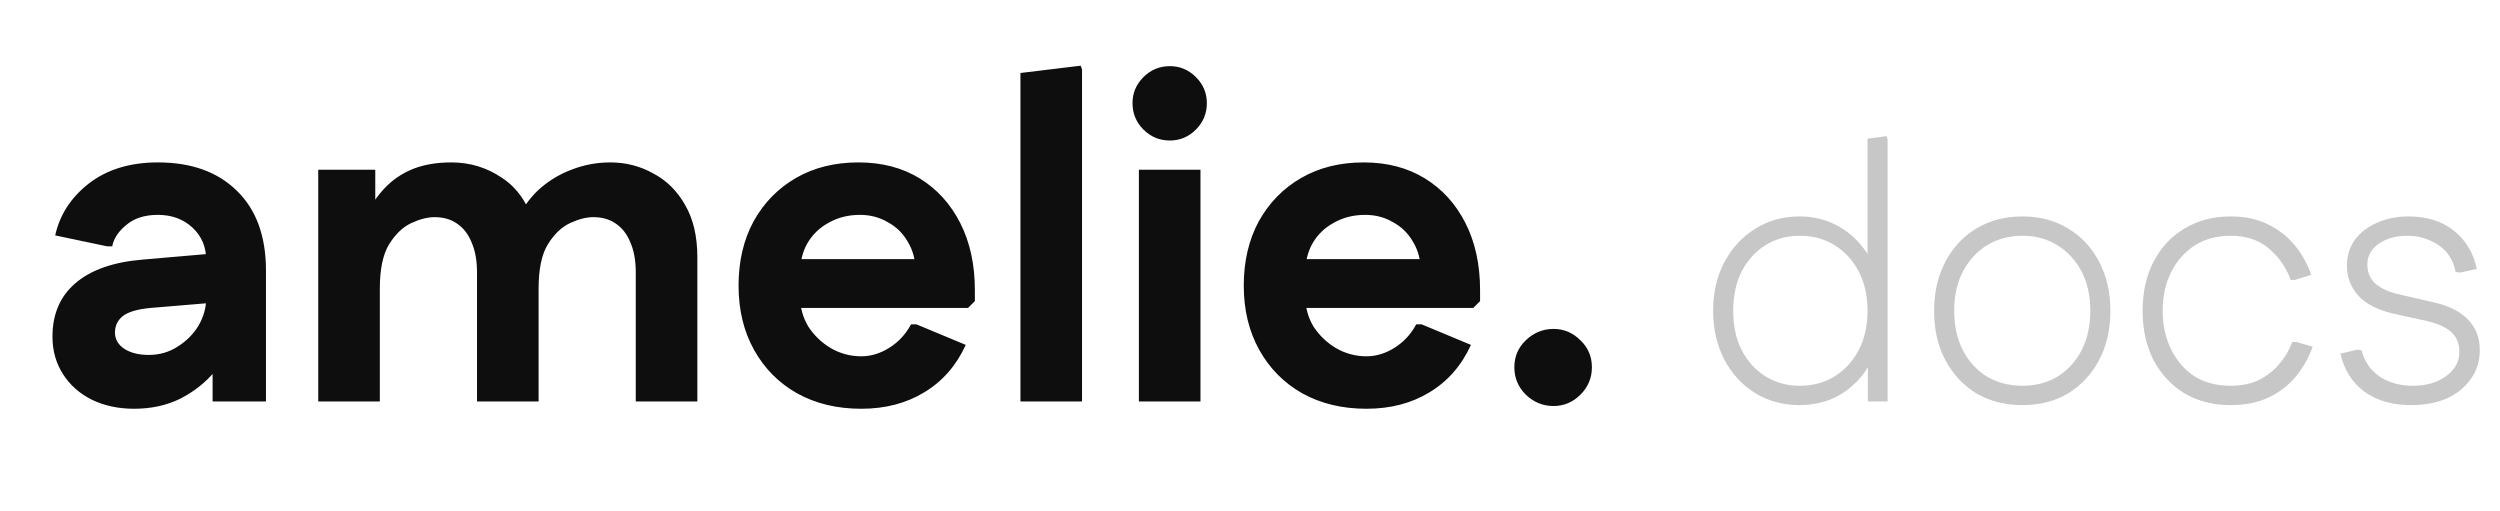
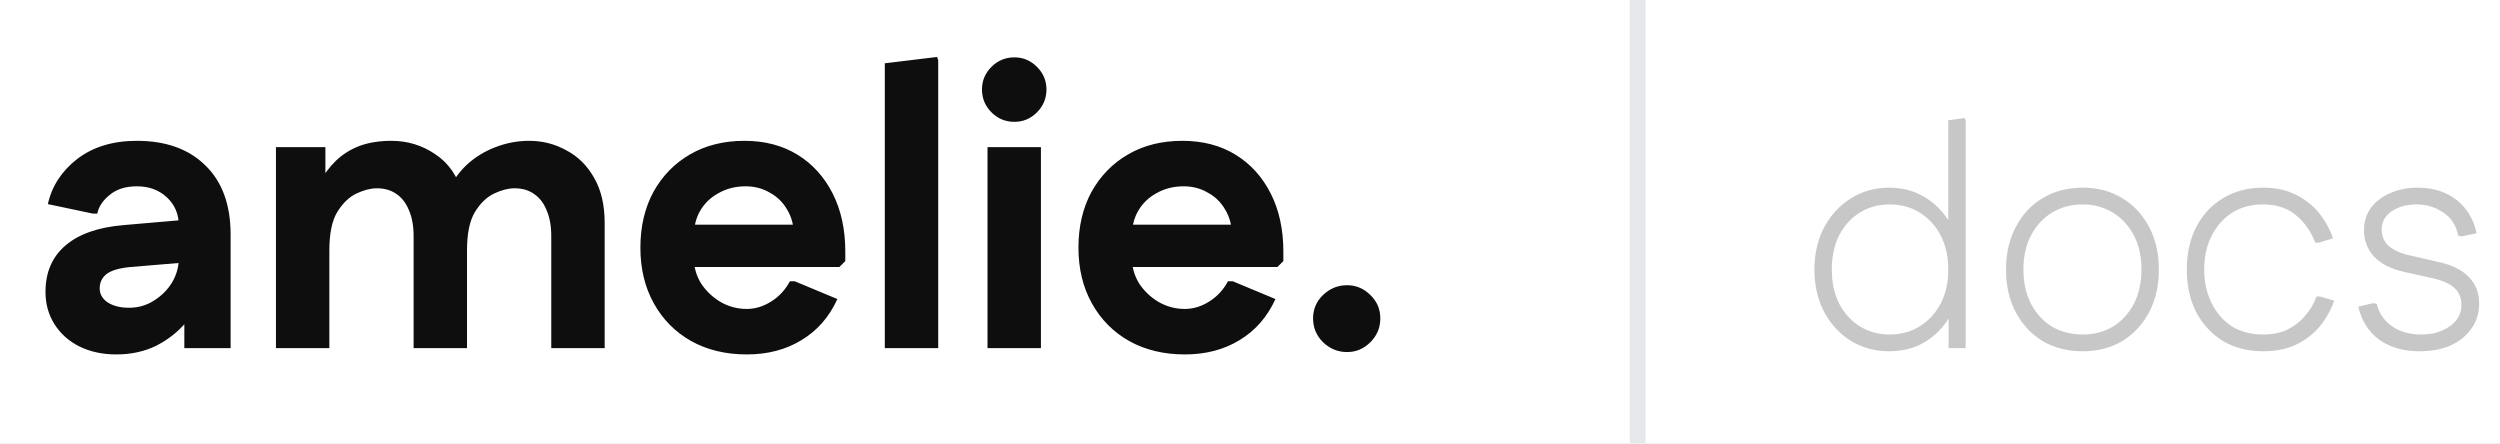
- <svg xmlns="http://www.w3.org/2000/svg" width="137" height="28" viewBox="0 0 137 28" fill="none">
+ <svg xmlns="http://www.w3.org/2000/svg" width="158" height="28" viewBox="0 0 158 28" fill="none">
  <g clip-path="url(#clip0_469_2)">
-     <rect width="137" height="28" fill="white" />
-     <path d="M98.6 22.2C97.707 22.2 96.9 21.98 96.18 21.54C95.473 21.1 94.913 20.493 94.5 19.72C94.087 18.933 93.88 18.04 93.88 17.04C93.88 16.027 94.087 15.133 94.5 14.36C94.913 13.587 95.473 12.98 96.18 12.54C96.9 12.087 97.707 11.86 98.6 11.86C99.32 11.86 99.973 12.007 100.56 12.3C101.147 12.593 101.647 13 102.06 13.52C102.473 14.04 102.773 14.653 102.96 15.36V18.7C102.773 19.407 102.473 20.027 102.06 20.56C101.647 21.08 101.147 21.487 100.56 21.78C99.973 22.06 99.32 22.2 98.6 22.2ZM98.62 21.14C99.353 21.14 99.993 20.967 100.54 20.62C101.1 20.273 101.54 19.793 101.86 19.18C102.18 18.567 102.34 17.853 102.34 17.04C102.34 16.213 102.18 15.493 101.86 14.88C101.54 14.267 101.1 13.787 100.54 13.44C99.993 13.093 99.353 12.92 98.62 12.92C97.927 12.92 97.3 13.093 96.74 13.44C96.193 13.787 95.76 14.267 95.44 14.88C95.133 15.493 94.98 16.213 94.98 17.04C94.98 17.853 95.133 18.567 95.44 19.18C95.76 19.793 96.193 20.273 96.74 20.62C97.3 20.967 97.927 21.14 98.62 21.14ZM102.36 22V18.46L102.62 17.04L102.34 15.62V7.6L103.38 7.46L103.44 7.62V22H102.36ZM110.829 22.2C109.883 22.2 109.043 21.987 108.309 21.56C107.589 21.12 107.023 20.513 106.609 19.74C106.196 18.967 105.989 18.067 105.989 17.04C105.989 16.013 106.196 15.113 106.609 14.34C107.023 13.553 107.589 12.947 108.309 12.52C109.043 12.08 109.883 11.86 110.829 11.86C111.776 11.86 112.609 12.08 113.329 12.52C114.049 12.947 114.616 13.553 115.029 14.34C115.443 15.113 115.649 16.013 115.649 17.04C115.649 18.053 115.443 18.953 115.029 19.74C114.616 20.513 114.049 21.12 113.329 21.56C112.609 21.987 111.776 22.2 110.829 22.2ZM110.829 21.14C111.549 21.14 112.189 20.973 112.749 20.64C113.309 20.293 113.749 19.813 114.069 19.2C114.389 18.573 114.549 17.853 114.549 17.04C114.549 16.2 114.389 15.48 114.069 14.88C113.749 14.267 113.309 13.787 112.749 13.44C112.189 13.093 111.549 12.92 110.829 12.92C110.109 12.92 109.463 13.093 108.889 13.44C108.329 13.787 107.889 14.267 107.569 14.88C107.249 15.48 107.089 16.2 107.089 17.04C107.089 17.853 107.249 18.573 107.569 19.2C107.889 19.813 108.329 20.293 108.889 20.64C109.463 20.973 110.109 21.14 110.829 21.14ZM122.235 22.2C121.288 22.2 120.448 21.987 119.715 21.56C118.995 21.12 118.428 20.513 118.015 19.74C117.615 18.953 117.415 18.053 117.415 17.04C117.415 16.013 117.615 15.113 118.015 14.34C118.428 13.553 118.995 12.947 119.715 12.52C120.448 12.08 121.288 11.86 122.235 11.86C123.008 11.86 123.682 12 124.255 12.28C124.842 12.56 125.335 12.94 125.735 13.42C126.135 13.9 126.442 14.447 126.655 15.06L125.755 15.34H125.535C125.268 14.633 124.862 14.053 124.315 13.6C123.768 13.147 123.075 12.92 122.235 12.92C121.475 12.92 120.815 13.1 120.255 13.46C119.708 13.82 119.282 14.307 118.975 14.92C118.668 15.533 118.515 16.24 118.515 17.04C118.515 17.813 118.668 18.513 118.975 19.14C119.282 19.767 119.708 20.26 120.255 20.62C120.815 20.967 121.475 21.14 122.235 21.14C122.822 21.14 123.328 21.04 123.755 20.84C124.195 20.627 124.568 20.34 124.875 19.98C125.195 19.62 125.442 19.207 125.615 18.74H125.835L126.735 19C126.508 19.627 126.188 20.187 125.775 20.68C125.362 21.16 124.862 21.533 124.275 21.8C123.702 22.067 123.022 22.2 122.235 22.2ZM132.112 22.2C131.112 22.2 130.272 21.96 129.592 21.48C128.912 20.987 128.465 20.287 128.252 19.38L129.192 19.16L129.412 19.2C129.572 19.813 129.905 20.293 130.412 20.64C130.918 20.973 131.525 21.14 132.232 21.14C132.952 21.14 133.552 20.967 134.032 20.62C134.525 20.273 134.772 19.827 134.772 19.28C134.772 18.84 134.632 18.487 134.352 18.22C134.072 17.953 133.632 17.747 133.032 17.6L131.212 17.2C130.318 17 129.658 16.667 129.232 16.2C128.818 15.733 128.612 15.187 128.612 14.56C128.612 14.027 128.752 13.56 129.032 13.16C129.325 12.76 129.725 12.447 130.232 12.22C130.752 11.98 131.338 11.86 131.992 11.86C132.992 11.86 133.818 12.12 134.472 12.64C135.125 13.16 135.545 13.86 135.732 14.74L134.792 14.94L134.572 14.9C134.438 14.247 134.118 13.753 133.612 13.42C133.105 13.087 132.545 12.92 131.932 12.92C131.305 12.92 130.778 13.067 130.352 13.36C129.938 13.653 129.732 14.033 129.732 14.5C129.732 14.94 129.885 15.293 130.192 15.56C130.512 15.827 130.952 16.02 131.512 16.14L133.332 16.56C134.185 16.747 134.825 17.067 135.252 17.52C135.678 17.96 135.892 18.513 135.892 19.18C135.892 19.793 135.725 20.327 135.392 20.78C135.072 21.233 134.632 21.587 134.072 21.84C133.512 22.08 132.858 22.2 132.112 22.2Z" fill="#C7C7C7" />
+     <rect width="158" height="28" fill="white" />
+     <path d="M119.391 22.2C118.498 22.2 117.691 21.98 116.971 21.54C116.264 21.1 115.704 20.493 115.291 19.72C114.878 18.933 114.671 18.04 114.671 17.04C114.671 16.027 114.878 15.133 115.291 14.36C115.704 13.587 116.264 12.98 116.971 12.54C117.691 12.087 118.498 11.86 119.391 11.86C120.111 11.86 120.764 12.007 121.351 12.3C121.938 12.593 122.438 13 122.851 13.52C123.264 14.04 123.564 14.653 123.751 15.36V18.7C123.564 19.407 123.264 20.027 122.851 20.56C122.438 21.08 121.938 21.487 121.351 21.78C120.764 22.06 120.111 22.2 119.391 22.2ZM119.411 21.14C120.144 21.14 120.784 20.967 121.331 20.62C121.891 20.273 122.331 19.793 122.651 19.18C122.971 18.567 123.131 17.853 123.131 17.04C123.131 16.213 122.971 15.493 122.651 14.88C122.331 14.267 121.891 13.787 121.331 13.44C120.784 13.093 120.144 12.92 119.411 12.92C118.718 12.92 118.091 13.093 117.531 13.44C116.984 13.787 116.551 14.267 116.231 14.88C115.924 15.493 115.771 16.213 115.771 17.04C115.771 17.853 115.924 18.567 116.231 19.18C116.551 19.793 116.984 20.273 117.531 20.62C118.091 20.967 118.718 21.14 119.411 21.14ZM123.151 22V18.46L123.411 17.04L123.131 15.62V7.6L124.171 7.46L124.231 7.62V22H123.151ZM131.62 22.2C130.674 22.2 129.834 21.987 129.1 21.56C128.38 21.12 127.814 20.513 127.4 19.74C126.987 18.967 126.78 18.067 126.78 17.04C126.78 16.013 126.987 15.113 127.4 14.34C127.814 13.553 128.38 12.947 129.1 12.52C129.834 12.08 130.674 11.86 131.62 11.86C132.567 11.86 133.4 12.08 134.12 12.52C134.84 12.947 135.407 13.553 135.82 14.34C136.234 15.113 136.44 16.013 136.44 17.04C136.44 18.053 136.234 18.953 135.82 19.74C135.407 20.513 134.84 21.12 134.12 21.56C133.4 21.987 132.567 22.2 131.62 22.2ZM131.62 21.14C132.34 21.14 132.98 20.973 133.54 20.64C134.1 20.293 134.54 19.813 134.86 19.2C135.18 18.573 135.34 17.853 135.34 17.04C135.34 16.2 135.18 15.48 134.86 14.88C134.54 14.267 134.1 13.787 133.54 13.44C132.98 13.093 132.34 12.92 131.62 12.92C130.9 12.92 130.254 13.093 129.68 13.44C129.12 13.787 128.68 14.267 128.36 14.88C128.04 15.48 127.88 16.2 127.88 17.04C127.88 17.853 128.04 18.573 128.36 19.2C128.68 19.813 129.12 20.293 129.68 20.64C130.254 20.973 130.9 21.14 131.62 21.14ZM143.026 22.2C142.08 22.2 141.24 21.987 140.506 21.56C139.786 21.12 139.22 20.513 138.806 19.74C138.406 18.953 138.206 18.053 138.206 17.04C138.206 16.013 138.406 15.113 138.806 14.34C139.22 13.553 139.786 12.947 140.506 12.52C141.24 12.08 142.08 11.86 143.026 11.86C143.8 11.86 144.473 12 145.046 12.28C145.633 12.56 146.126 12.94 146.526 13.42C146.926 13.9 147.233 14.447 147.446 15.06L146.546 15.34H146.326C146.06 14.633 145.653 14.053 145.106 13.6C144.56 13.147 143.866 12.92 143.026 12.92C142.266 12.92 141.606 13.1 141.046 13.46C140.5 13.82 140.073 14.307 139.766 14.92C139.46 15.533 139.306 16.24 139.306 17.04C139.306 17.813 139.46 18.513 139.766 19.14C140.073 19.767 140.5 20.26 141.046 20.62C141.606 20.967 142.266 21.14 143.026 21.14C143.613 21.14 144.12 21.04 144.546 20.84C144.986 20.627 145.36 20.34 145.666 19.98C145.986 19.62 146.233 19.207 146.406 18.74H146.626L147.526 19C147.3 19.627 146.98 20.187 146.566 20.68C146.153 21.16 145.653 21.533 145.066 21.8C144.493 22.067 143.813 22.2 143.026 22.2ZM152.903 22.2C151.903 22.2 151.063 21.96 150.383 21.48C149.703 20.987 149.256 20.287 149.043 19.38L149.983 19.16L150.203 19.2C150.363 19.813 150.696 20.293 151.203 20.64C151.709 20.973 152.316 21.14 153.023 21.14C153.743 21.14 154.343 20.967 154.823 20.62C155.316 20.273 155.563 19.827 155.563 19.28C155.563 18.84 155.423 18.487 155.143 18.22C154.863 17.953 154.423 17.747 153.823 17.6L152.003 17.2C151.109 17 150.449 16.667 150.023 16.2C149.609 15.733 149.403 15.187 149.403 14.56C149.403 14.027 149.543 13.56 149.823 13.16C150.116 12.76 150.516 12.447 151.023 12.22C151.543 11.98 152.129 11.86 152.783 11.86C153.783 11.86 154.609 12.12 155.263 12.64C155.916 13.16 156.336 13.86 156.523 14.74L155.583 14.94L155.363 14.9C155.229 14.247 154.909 13.753 154.403 13.42C153.896 13.087 153.336 12.92 152.723 12.92C152.096 12.92 151.569 13.067 151.143 13.36C150.729 13.653 150.523 14.033 150.523 14.5C150.523 14.94 150.676 15.293 150.983 15.56C151.303 15.827 151.743 16.02 152.303 16.14L154.123 16.56C154.976 16.747 155.616 17.067 156.043 17.52C156.469 17.96 156.683 18.513 156.683 19.18C156.683 19.793 156.516 20.327 156.183 20.78C155.863 21.233 155.423 21.587 154.863 21.84C154.303 22.08 153.649 22.2 152.903 22.2Z" fill="#C7C7C7" />
    <path d="M7.35 22.4C6.483 22.4 5.708 22.233 5.025 21.9C4.358 21.567 3.833 21.1 3.45 20.5C3.067 19.9 2.875 19.217 2.875 18.45C2.875 17.217 3.292 16.242 4.125 15.525C4.975 14.792 6.208 14.358 7.825 14.225L12.75 13.8V16.5L8.25 16.875C7.533 16.942 7.025 17.092 6.725 17.325C6.442 17.558 6.3 17.858 6.3 18.225C6.3 18.592 6.475 18.892 6.825 19.125C7.175 19.342 7.617 19.45 8.15 19.45C8.733 19.45 9.258 19.3 9.725 19C10.208 18.7 10.592 18.317 10.875 17.85C11.158 17.367 11.3 16.858 11.3 16.325V14.25C11.3 13.533 11.05 12.942 10.55 12.475C10.05 12.008 9.417 11.775 8.65 11.775C7.933 11.775 7.358 11.958 6.925 12.325C6.492 12.675 6.233 13.067 6.15 13.5H5.875L3.025 12.9C3.275 11.767 3.892 10.817 4.875 10.05C5.875 9.283 7.133 8.9 8.65 8.9C10.483 8.9 11.925 9.417 12.975 10.45C14.042 11.483 14.575 12.942 14.575 14.825V22H11.65V18.3H12.875C12.675 19.033 12.308 19.717 11.775 20.35C11.258 20.967 10.625 21.467 9.875 21.85C9.125 22.217 8.283 22.4 7.35 22.4ZM17.44 22V9.3H20.565V12.1L20.14 11.625C20.457 11.042 20.824 10.55 21.24 10.15C21.657 9.75 22.149 9.442 22.715 9.225C23.299 9.008 23.974 8.9 24.74 8.9C25.757 8.9 26.682 9.183 27.515 9.75C28.349 10.3 28.924 11.133 29.24 12.25L28.265 12.175C28.582 11.475 28.999 10.883 29.515 10.4C30.049 9.917 30.649 9.55 31.315 9.3C31.999 9.033 32.707 8.9 33.44 8.9C34.29 8.9 35.074 9.1 35.79 9.5C36.524 9.883 37.107 10.458 37.54 11.225C37.99 11.992 38.215 12.95 38.215 14.1V22H34.84V14.925C34.84 14.275 34.74 13.725 34.54 13.275C34.357 12.825 34.09 12.483 33.74 12.25C33.407 12.017 32.999 11.9 32.515 11.9C32.132 11.9 31.707 12.008 31.24 12.225C30.774 12.442 30.365 12.833 30.015 13.4C29.682 13.95 29.515 14.758 29.515 15.825V22H26.14V14.925C26.14 14.275 26.04 13.725 25.84 13.275C25.657 12.825 25.39 12.483 25.04 12.25C24.707 12.017 24.299 11.9 23.815 11.9C23.432 11.9 23.007 12.008 22.54 12.225C22.074 12.442 21.665 12.833 21.315 13.4C20.982 13.95 20.815 14.758 20.815 15.825V22H17.44ZM47.198 22.4C45.864 22.4 44.689 22.117 43.673 21.55C42.673 20.983 41.889 20.192 41.323 19.175C40.756 18.158 40.473 16.983 40.473 15.65C40.473 14.317 40.748 13.142 41.298 12.125C41.864 11.108 42.639 10.317 43.623 9.75C44.606 9.183 45.748 8.9 47.048 8.9C48.331 8.9 49.448 9.192 50.398 9.775C51.348 10.358 52.089 11.175 52.623 12.225C53.156 13.275 53.423 14.5 53.423 15.9V16.5L53.048 16.875H41.973V14.2H52.048L50.173 14.875C50.173 14.258 50.031 13.717 49.748 13.25C49.481 12.783 49.114 12.425 48.648 12.175C48.198 11.908 47.689 11.775 47.123 11.775C46.489 11.775 45.923 11.917 45.423 12.2C44.923 12.467 44.531 12.842 44.248 13.325C43.981 13.792 43.848 14.333 43.848 14.95V16.275C43.848 16.858 43.998 17.4 44.298 17.9C44.614 18.383 45.023 18.775 45.523 19.075C46.039 19.375 46.598 19.525 47.198 19.525C47.731 19.525 48.248 19.367 48.748 19.05C49.248 18.733 49.639 18.308 49.923 17.775H50.223L52.923 18.9C52.406 20.033 51.648 20.9 50.648 21.5C49.664 22.1 48.514 22.4 47.198 22.4ZM55.92 22V4L59.22 3.6L59.295 3.8V22H55.92ZM62.411 22V9.3H65.786V22H62.411ZM64.111 7.7C63.544 7.7 63.061 7.5 62.661 7.1C62.261 6.7 62.061 6.217 62.061 5.65C62.061 5.1 62.261 4.625 62.661 4.225C63.061 3.825 63.544 3.625 64.111 3.625C64.661 3.625 65.136 3.825 65.536 4.225C65.936 4.625 66.136 5.1 66.136 5.65C66.136 6.217 65.936 6.7 65.536 7.1C65.136 7.5 64.661 7.7 64.111 7.7ZM74.883 22.4C73.55 22.4 72.375 22.117 71.358 21.55C70.358 20.983 69.575 20.192 69.008 19.175C68.442 18.158 68.158 16.983 68.158 15.65C68.158 14.317 68.433 13.142 68.983 12.125C69.55 11.108 70.325 10.317 71.308 9.75C72.291 9.183 73.433 8.9 74.733 8.9C76.016 8.9 77.133 9.192 78.083 9.775C79.033 10.358 79.775 11.175 80.308 12.225C80.841 13.275 81.108 14.5 81.108 15.9V16.5L80.733 16.875H69.658V14.2H79.733L77.858 14.875C77.858 14.258 77.716 13.717 77.433 13.25C77.166 12.783 76.8 12.425 76.333 12.175C75.883 11.908 75.375 11.775 74.808 11.775C74.175 11.775 73.608 11.917 73.108 12.2C72.608 12.467 72.216 12.842 71.933 13.325C71.666 13.792 71.533 14.333 71.533 14.95V16.275C71.533 16.858 71.683 17.4 71.983 17.9C72.3 18.383 72.708 18.775 73.208 19.075C73.725 19.375 74.283 19.525 74.883 19.525C75.416 19.525 75.933 19.367 76.433 19.05C76.933 18.733 77.325 18.308 77.608 17.775H77.908L80.608 18.9C80.091 20.033 79.333 20.9 78.333 21.5C77.35 22.1 76.2 22.4 74.883 22.4ZM85.136 22.25C84.553 22.25 84.045 22.042 83.611 21.625C83.195 21.208 82.986 20.708 82.986 20.125C82.986 19.542 83.195 19.05 83.611 18.65C84.045 18.233 84.553 18.025 85.136 18.025C85.703 18.025 86.195 18.233 86.611 18.65C87.028 19.05 87.236 19.542 87.236 20.125C87.236 20.708 87.028 21.208 86.611 21.625C86.195 22.042 85.703 22.25 85.136 22.25Z" fill="#0E0E0E" />
+     <line x1="103.5" y1="2.18556e-08" x2="103.5" y2="28" stroke="#E5E7EB" />
  </g>
  <defs>
    <clipPath id="clip0_469_2">
-       <rect width="137" height="28" fill="white" />
+       <rect width="158" height="28" fill="white" />
    </clipPath>
  </defs>
</svg>
